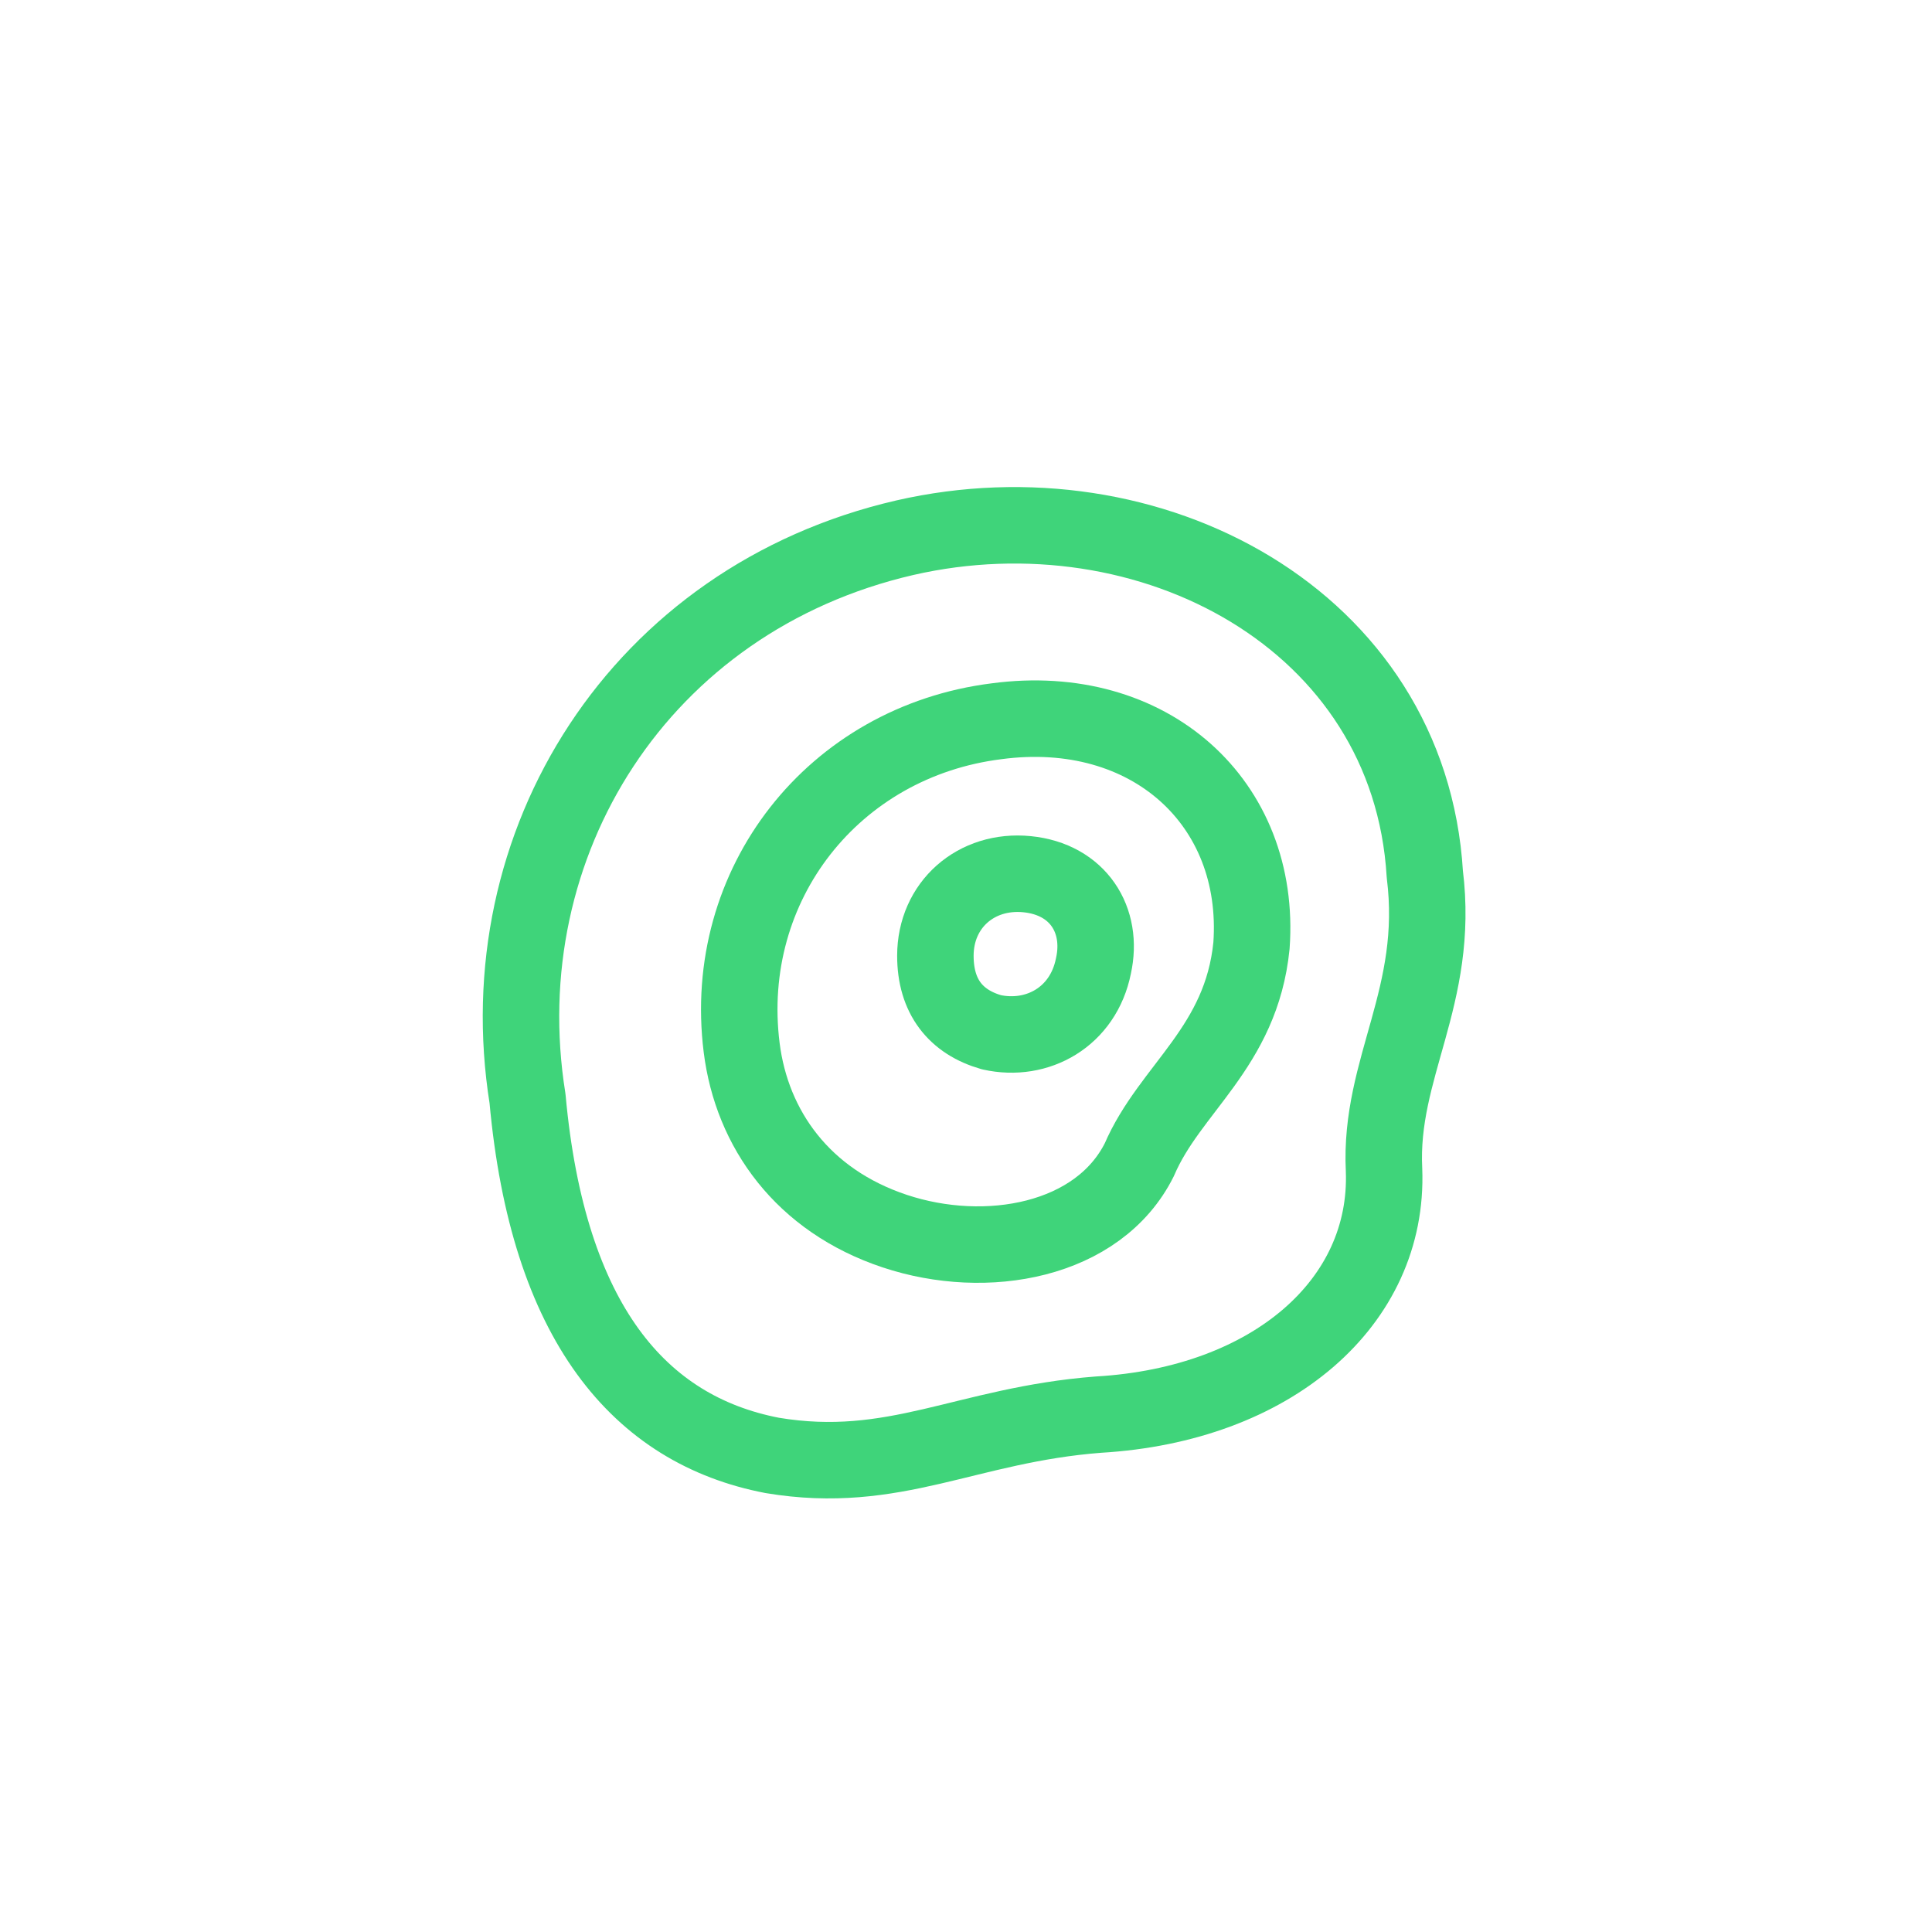
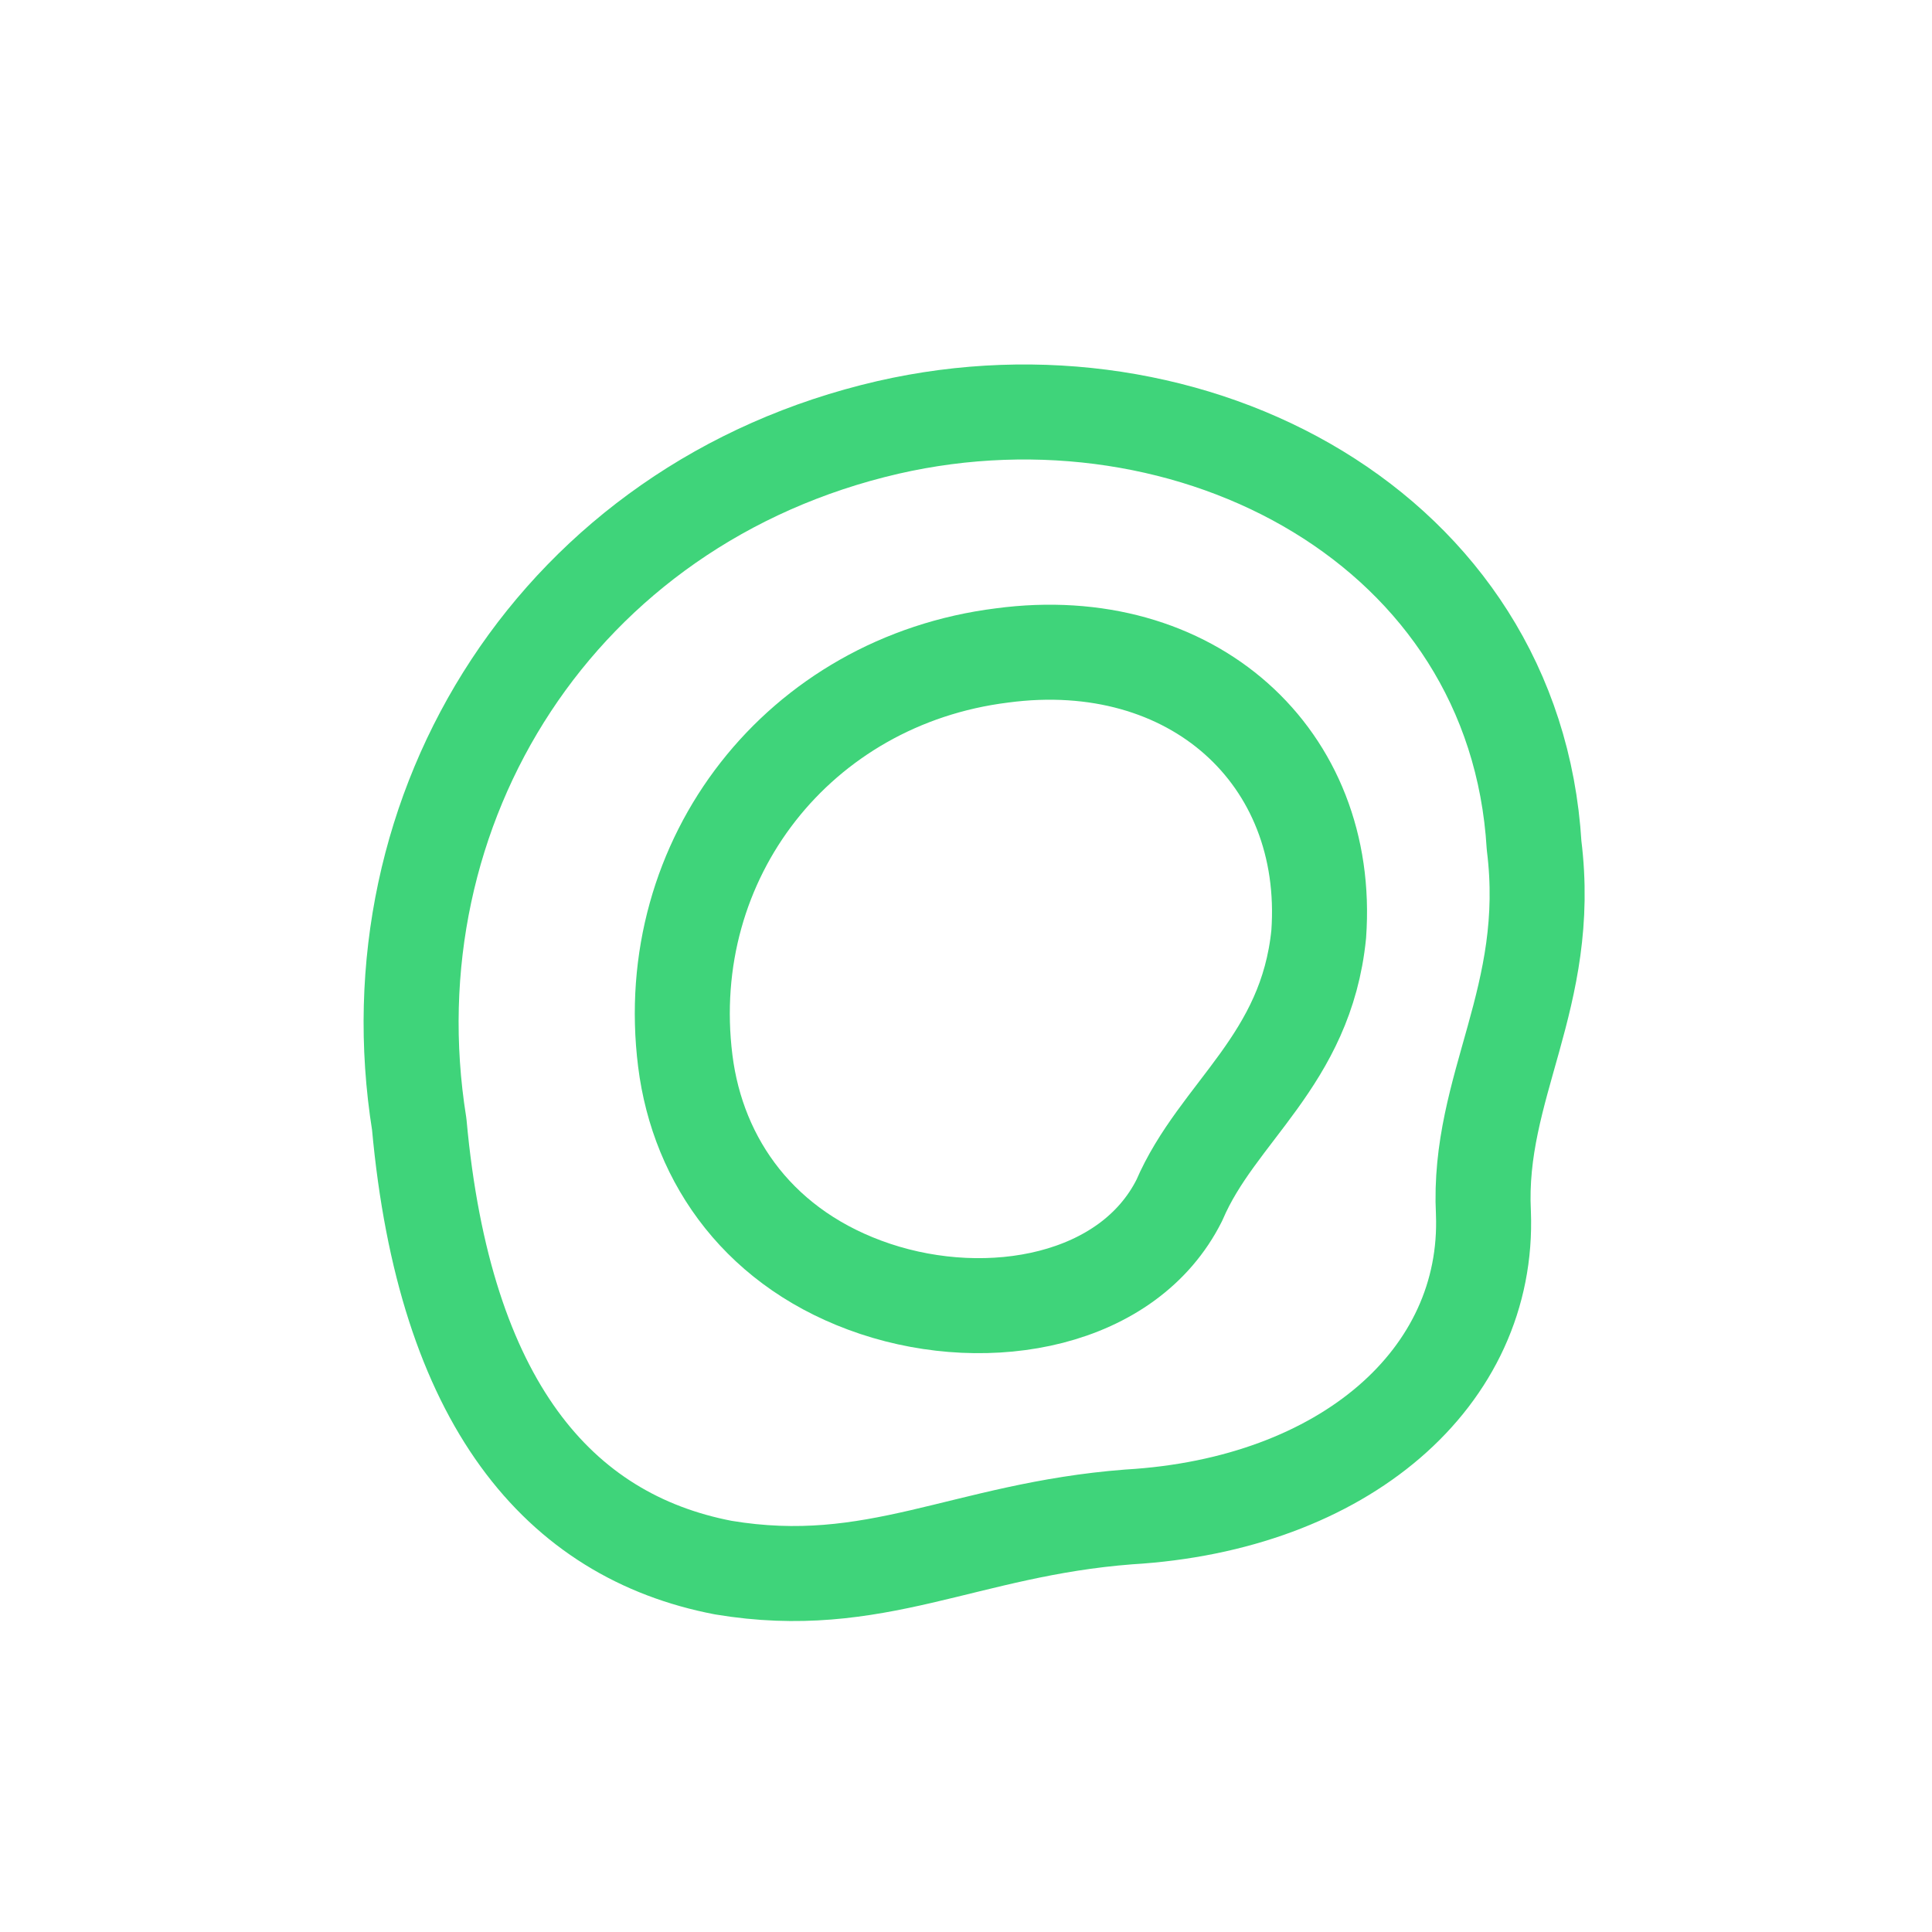
- <svg xmlns="http://www.w3.org/2000/svg" width="800px" height="800px" fill="none" version="1.1" viewBox="-6.947 -6.947 37.895 37.895">
-   <g style="fill:none;stroke-linecap:round;stroke-linejoin:round;stroke-width:1.5;stroke:#3fd47a">
-     <path d="m3.4 14.6c-0.8-5 2.2-9.8 7.4-11 4.8-1.1 9.9 1.6 10.2 6.6 0.3 2.4-0.9 3.8-0.8 5.8 0.1 2.6-2.2 4.6-5.6 4.8-2.6 0.2-4 1.2-6.4 0.8-2.6-0.5-4.4-2.6-4.8-7z" />
-     <path d="m7.6 13.6c-0.4-3.2 1.8-6 5-6.4 3-0.4 5.2 1.6 5 4.4-0.2 2-1.6 2.8-2.2 4.2-0.8 1.6-3 2-4.8 1.4-1.8-0.6-2.8-2-3-3.6z" />
-     <path d="m11.4 11.8c0-1 0.8-1.7 1.8-1.6 1 0.1 1.5 0.9 1.3 1.8-0.2 1-1.1 1.5-2 1.3-0.7-0.2-1.1-0.7-1.1-1.5z" />
+ <svg xmlns="http://www.w3.org/2000/svg" width="800px" height="800px" fill="none" version="1.1" viewBox="-6.947 -6.947 37.895 37.895" id="svg2">
+   <defs id="defs2" />
+   <g style="fill:none;stroke:#3fd47a;stroke-width:1.5;stroke-linecap:round;stroke-linejoin:round" id="g2" transform="matrix(1.242466,0,0,1.242466,-2.948481,-3.036538)">
+     <path d="M 3.4,14.6 C 2.6,9.6 5.6,4.8 10.8,3.6 15.6,2.5 20.7,5.2 21,10.2 21.3,12.6 20.1,14 20.2,16 20.3,18.6 18,20.6 14.6,20.8 12,21 10.6,22 8.2,21.6 5.6,21.1 3.8,19 3.4,14.6 Z" id="path1" />
+     <path d="m 7.6,13.6 c -0.4,-3.2 1.8,-6 5,-6.4 3,-0.4 5.2,1.6 5,4.4 -0.2,2 -1.6,2.8 -2.2,4.2 -0.8,1.6 -3,2 -4.8,1.4 -1.8,-0.6 -2.8,-2 -3,-3.6 z" id="path2" />
  </g>
</svg>
